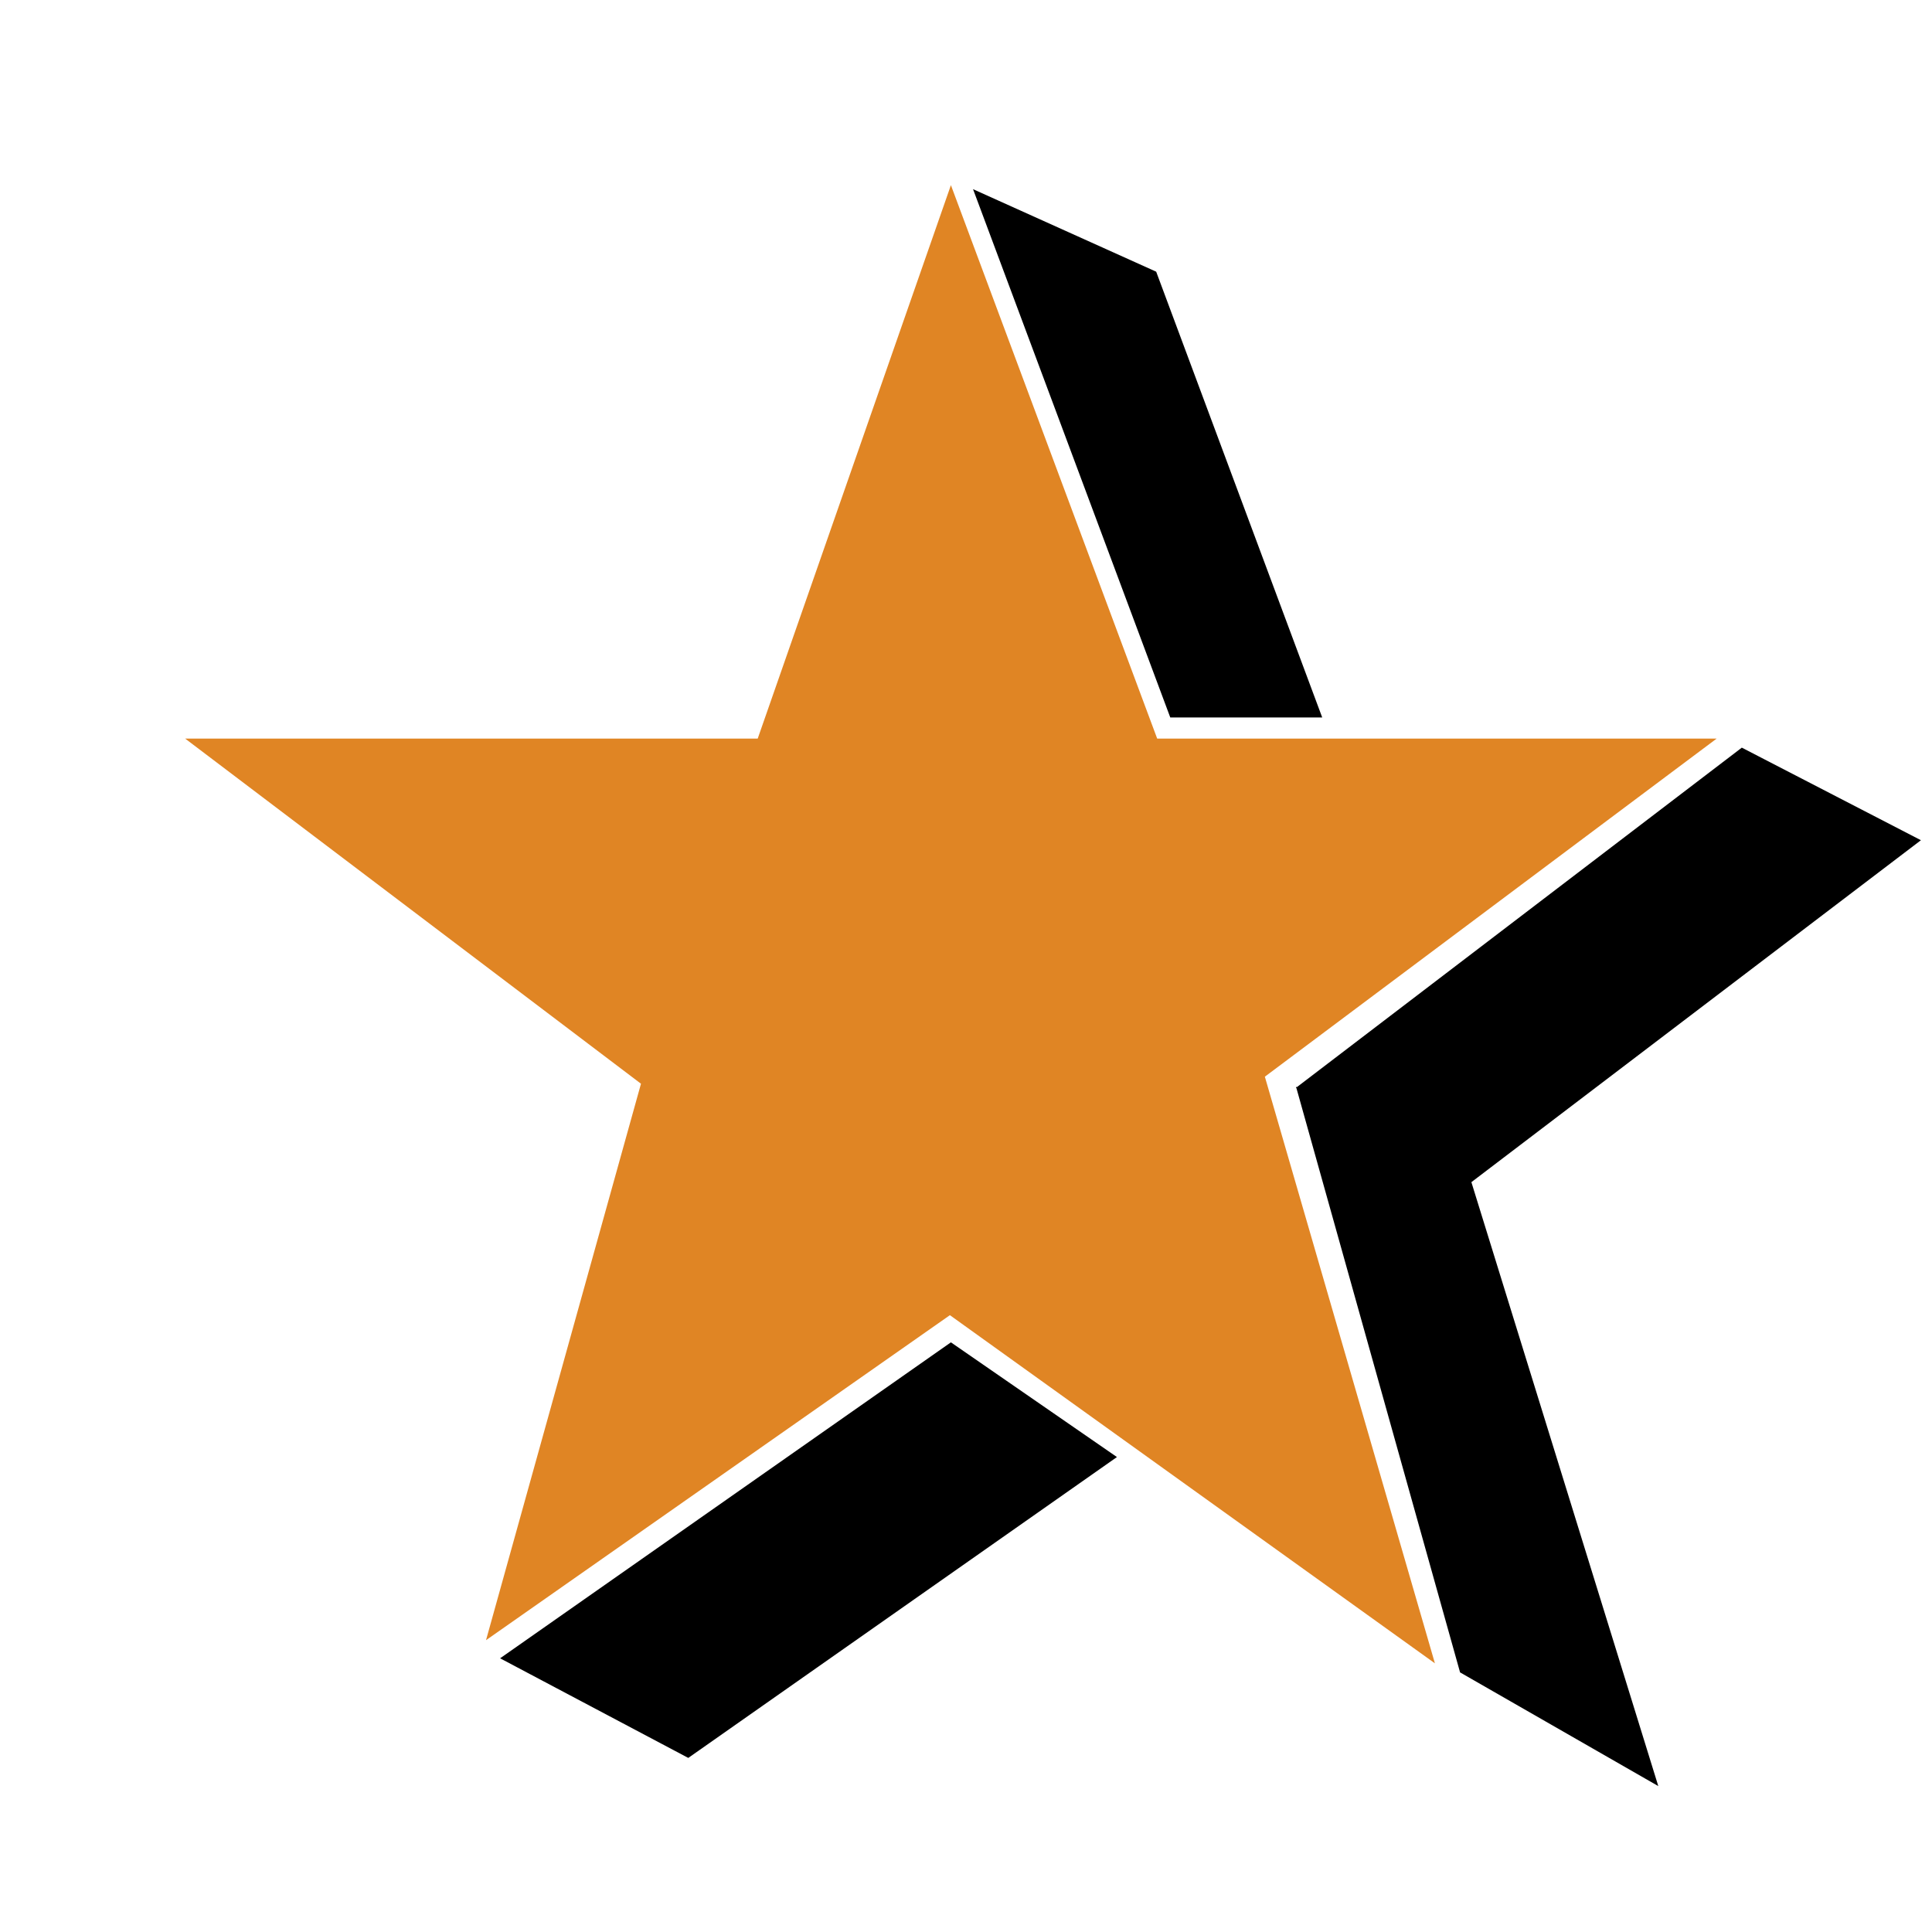
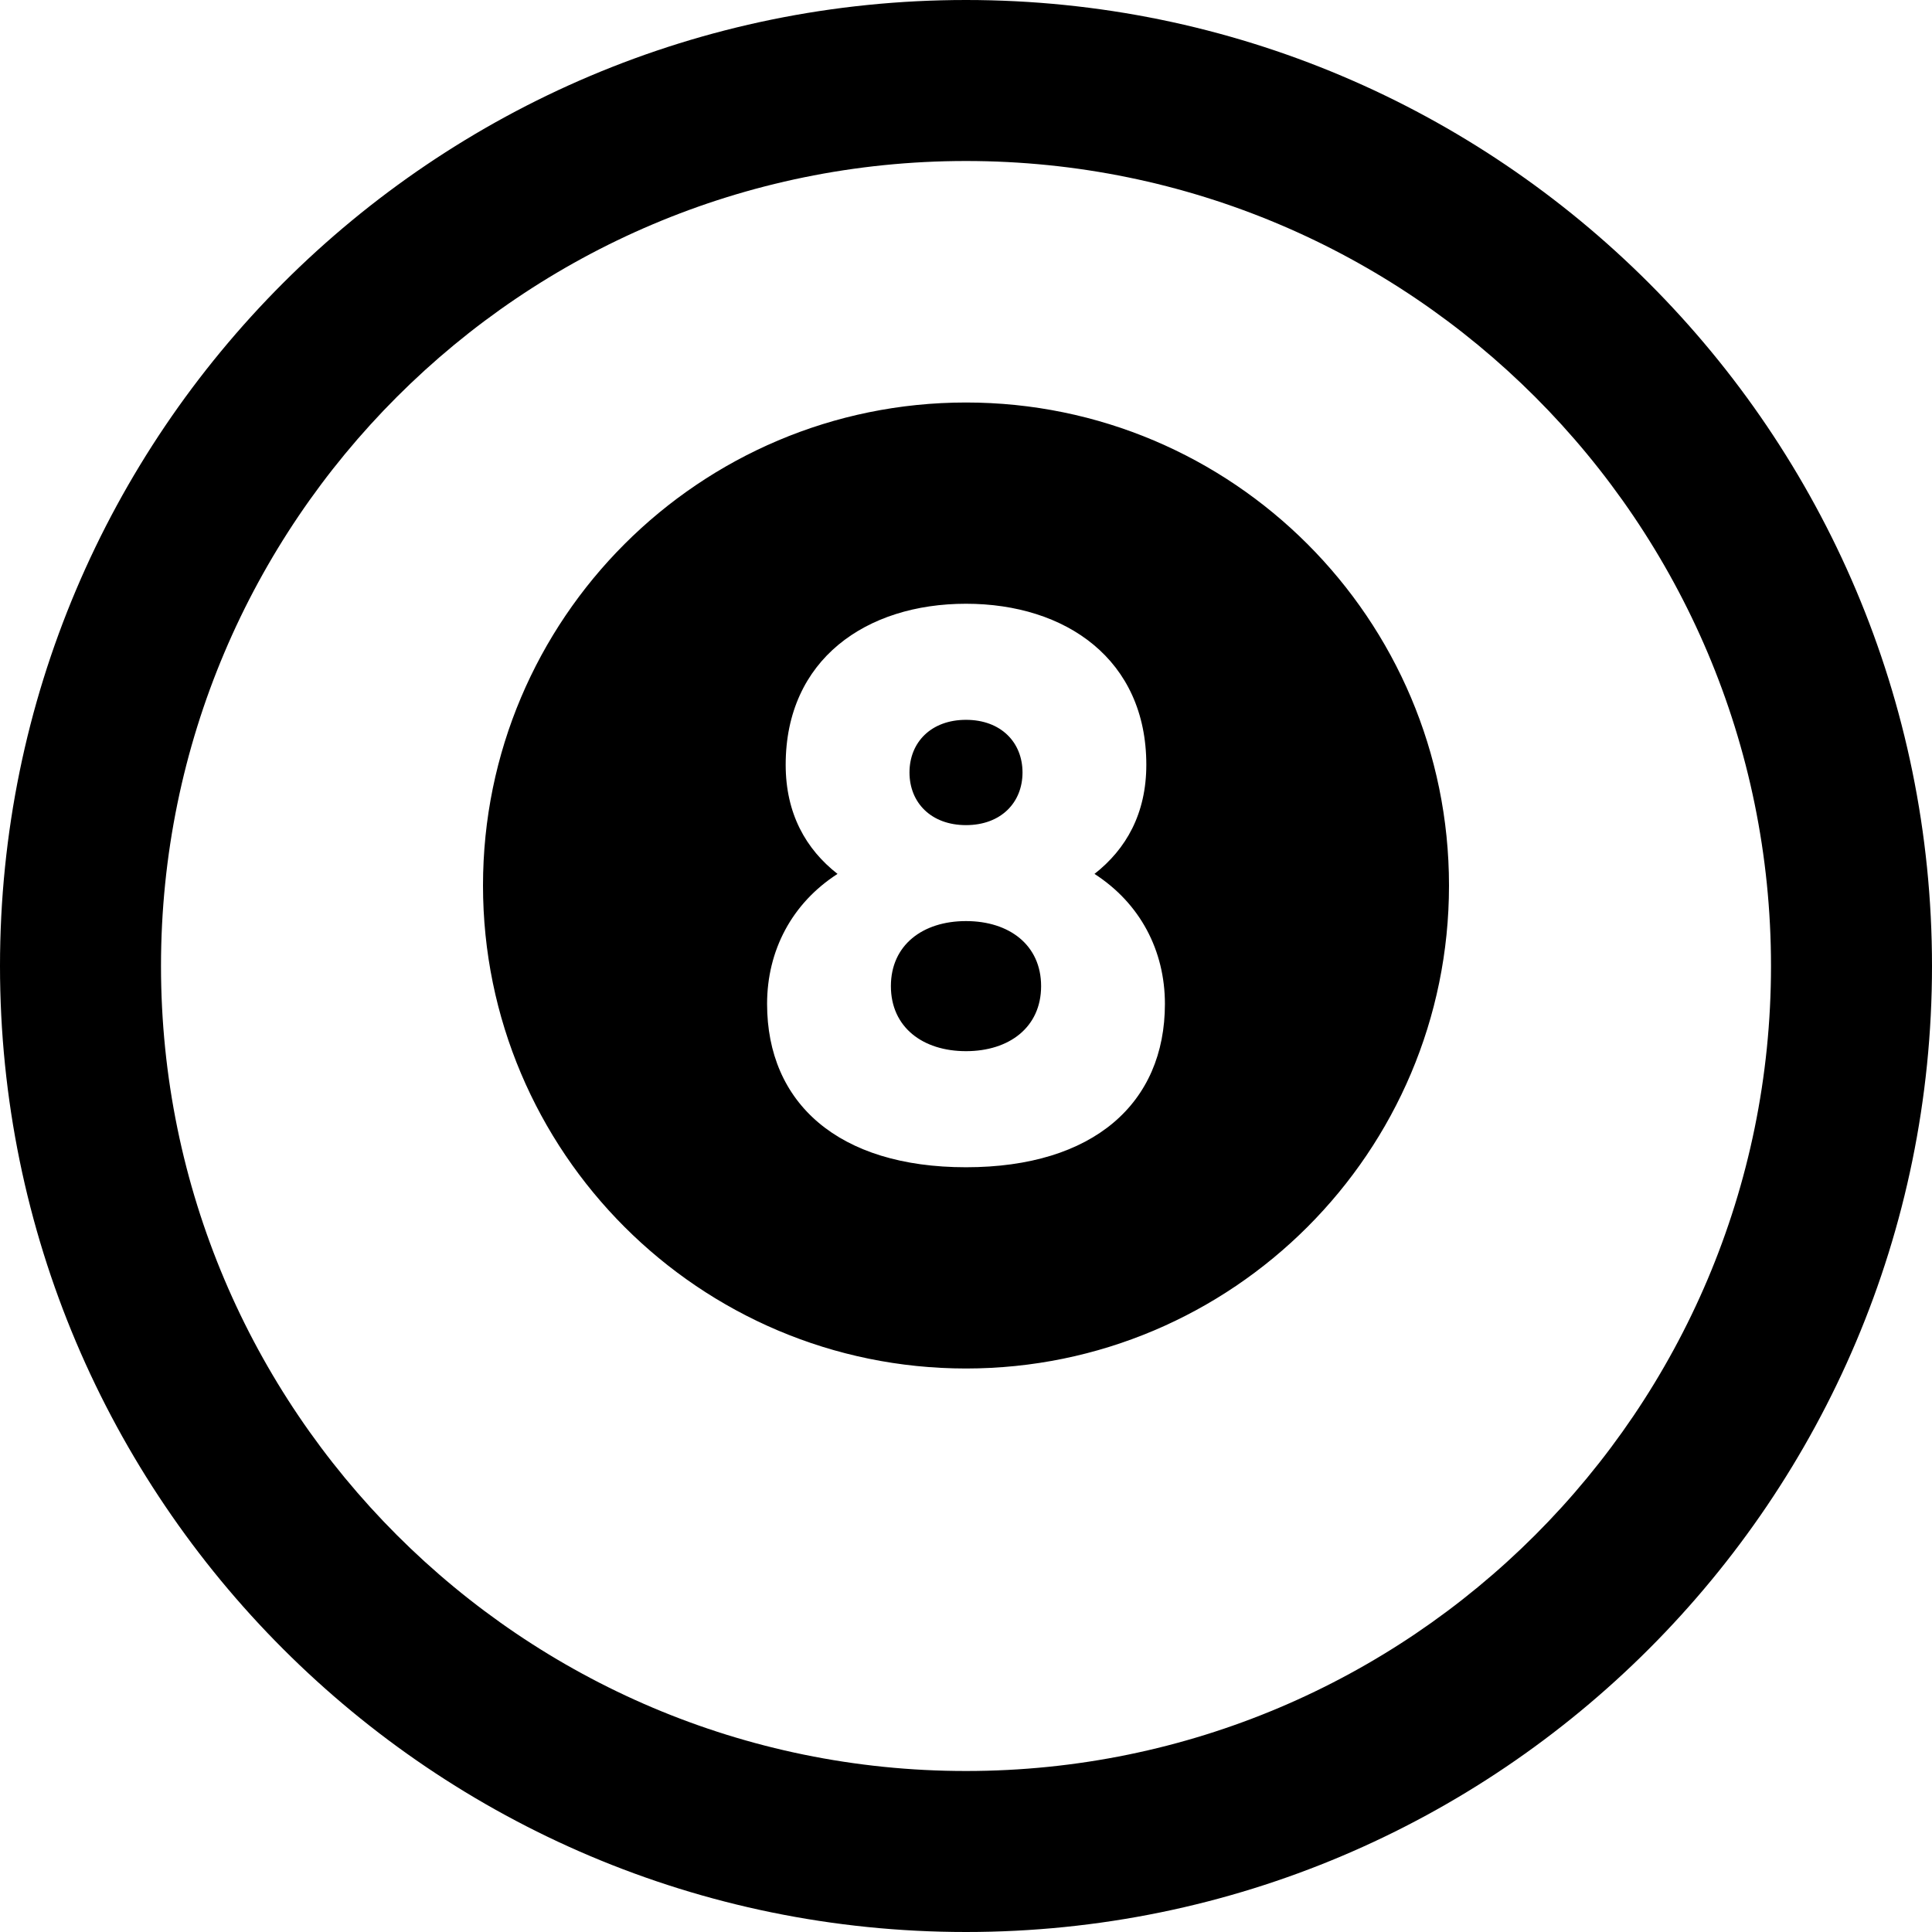
- <svg xmlns="http://www.w3.org/2000/svg" xml:space="preserve" viewBox="0 0 192 192">
-   <path fill="#e08524" d="M75.3 73.4H18.4l45.3 34.3L48.3 163l46.1-32.3 48.2 34.6-16.9-58.3 44.9-33.6H115l-20.5-55-19.2 55z" />
-   <path d="m96.7 18.8 18.2 8.2 16.5 44.3h-15.1L96.7 18.8zm-47 146 18.7 9.9 42.6-29.9-16.5-11.4-44.8 31.4zm79.1-56.8 17.4 9.4 18.6 60.1-19.7-11.3-16.3-58.2z" />
-   <path d="m173.1 74.3 17.8 9.2-44.7 34-17.4-9.4 44.3-33.8z" />
+ <svg xmlns="http://www.w3.org/2000/svg" width="24" height="24" fill-rule="evenodd" clip-rule="evenodd">
+   <path d="M12 0c6.623 0 12 5.377 12 12s-5.377 12-12 12-12-5.377-12-12 5.377-12 12-12zm0 2c5.519 0 10 4.481 10 10s-4.481 10-10 10-10-4.481-10-10 4.481-10 10-10zm0 3c3.311 0 6 2.689 6 6s-2.689 6-6 6-6-2.689-6-6 2.689-6 6-6zm1.596 5.856c.394-.308.644-.75.644-1.356 0-1.308-1-2-2.24-2-1.24 0-2.24.692-2.24 2 0 .606.25 1.048.644 1.356-.567.365-.875.952-.875 1.615 0 1.231.884 2.029 2.471 2.029 1.587 0 2.471-.798 2.471-2.029 0-.663-.308-1.25-.875-1.615zm-1.596 2.202c-.538 0-.933-.298-.933-.808s.395-.808.933-.808.933.298.933.808-.395.808-.933.808zm0-4.116c.433 0 .702.279.702.654s-.269.654-.702.654c-.433 0-.702-.279-.702-.654s.269-.654.702-.654z" />
</svg>
